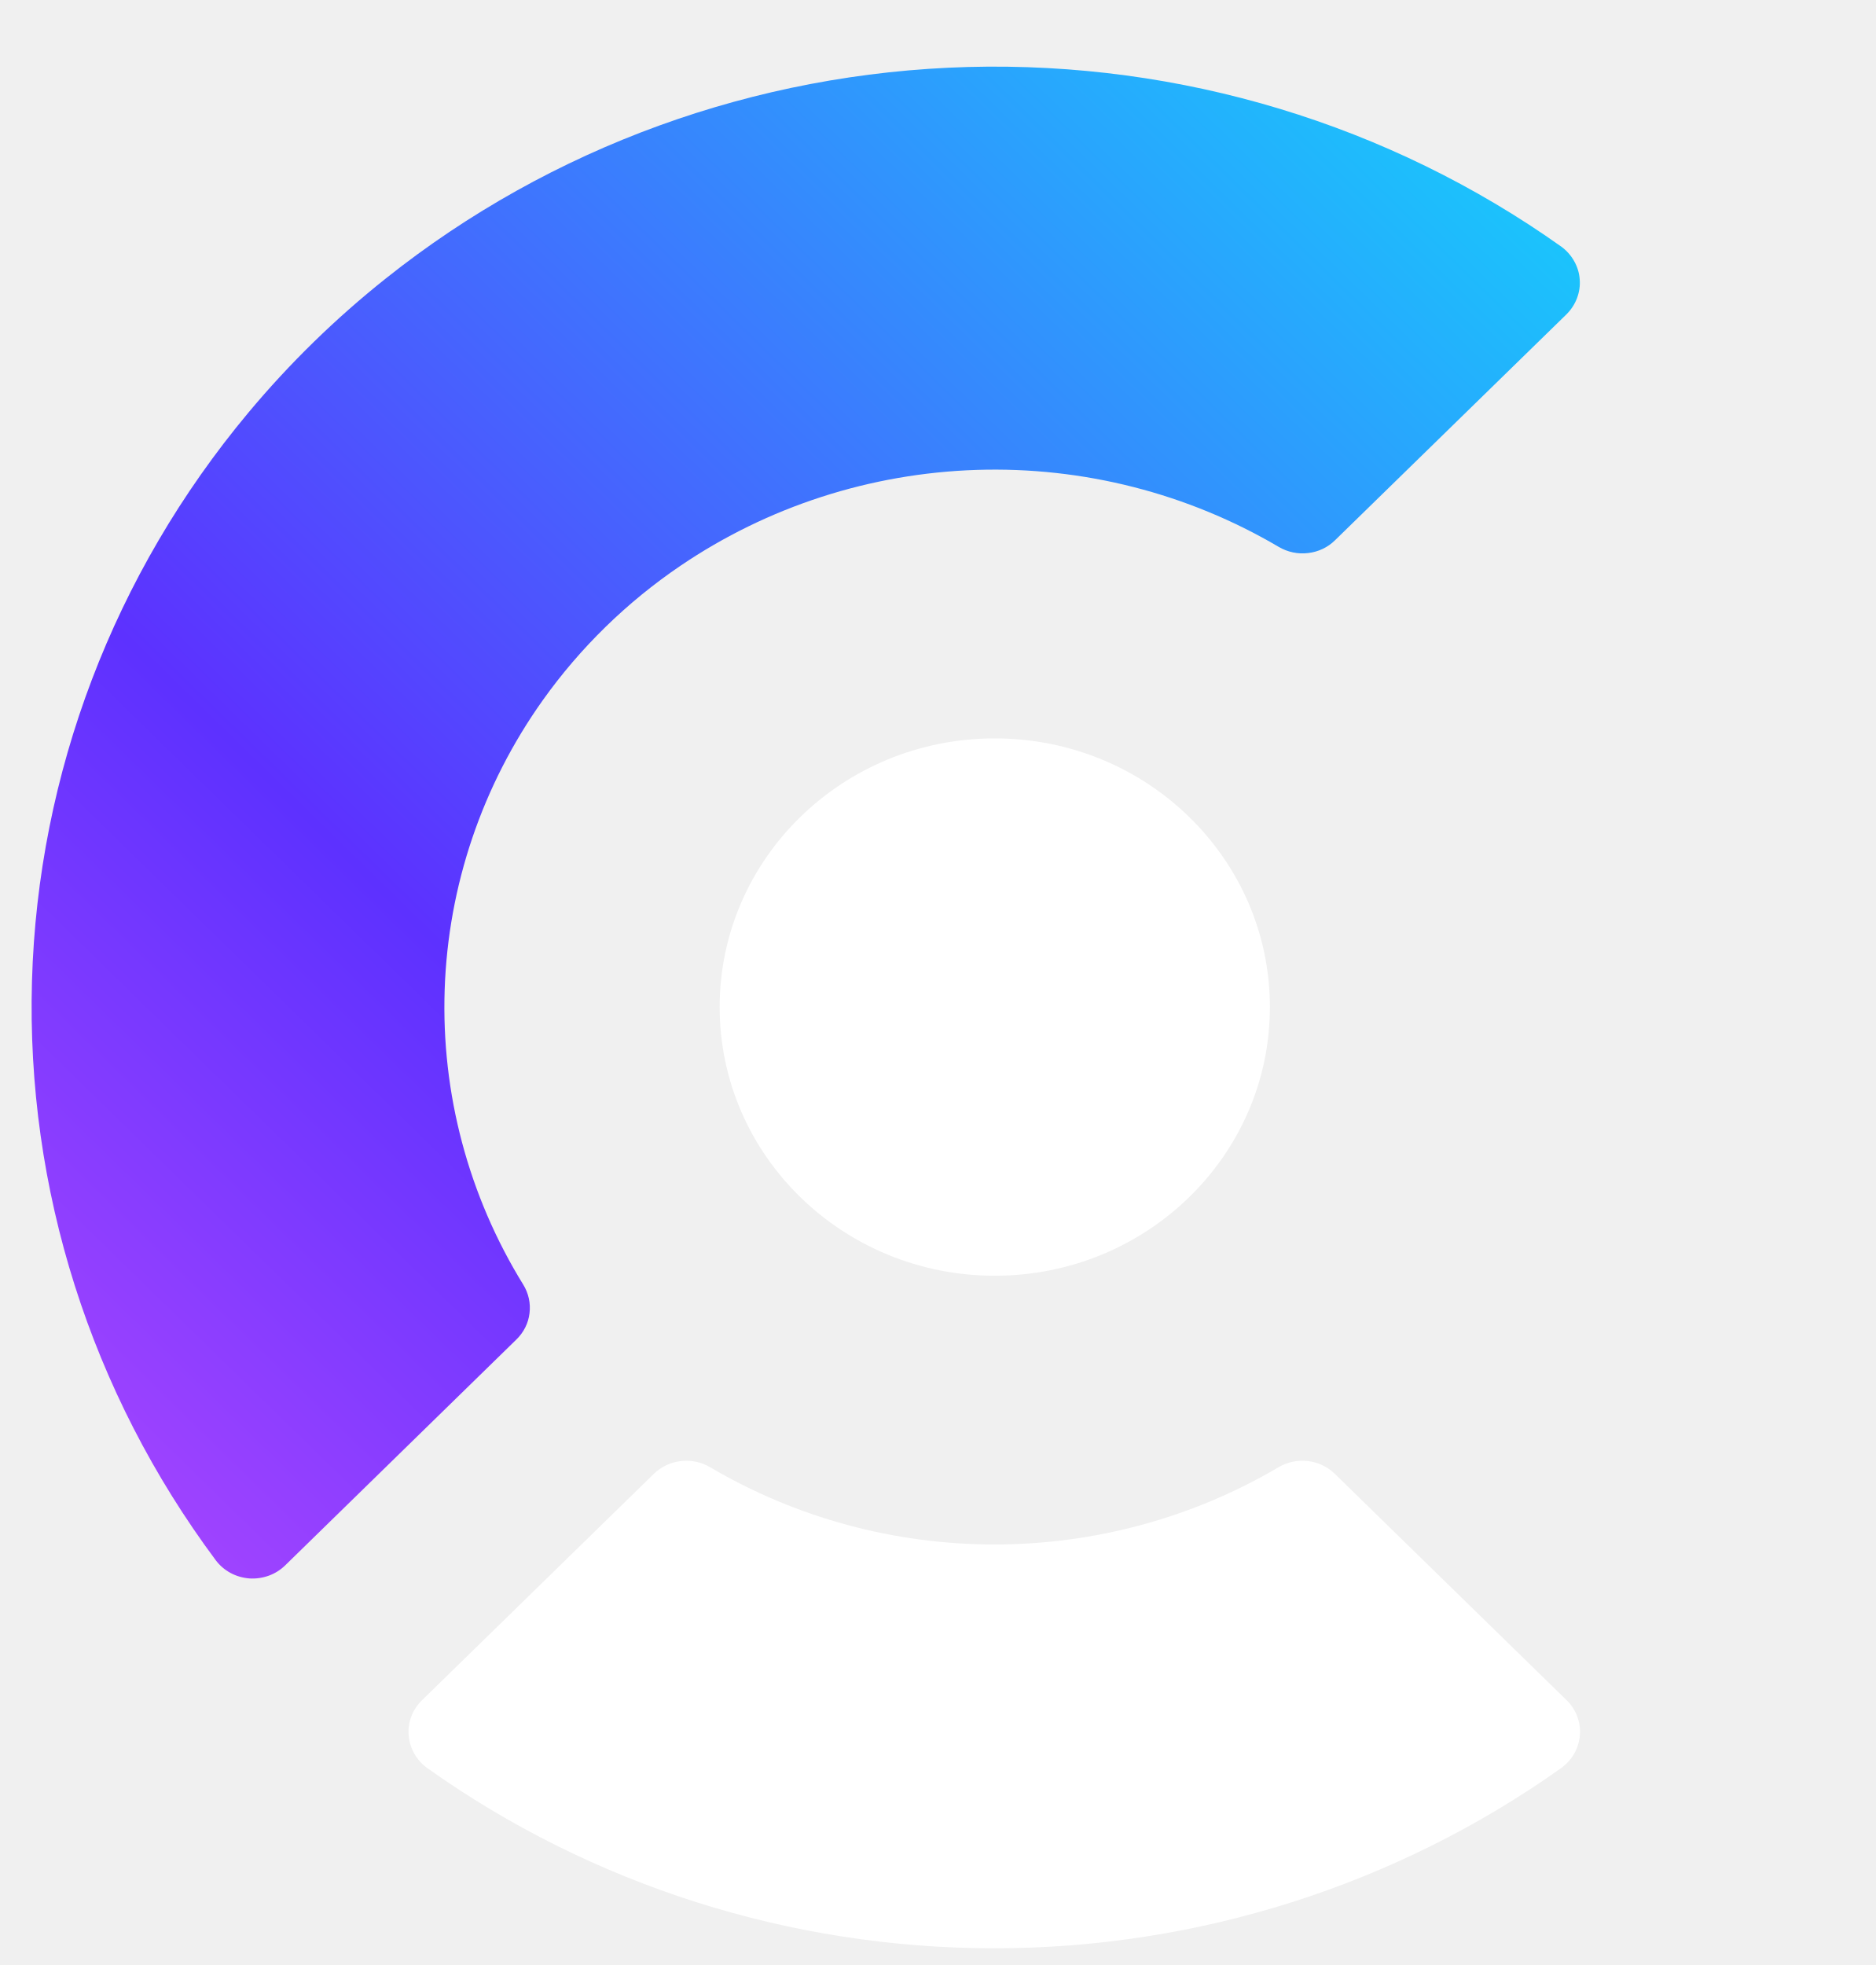
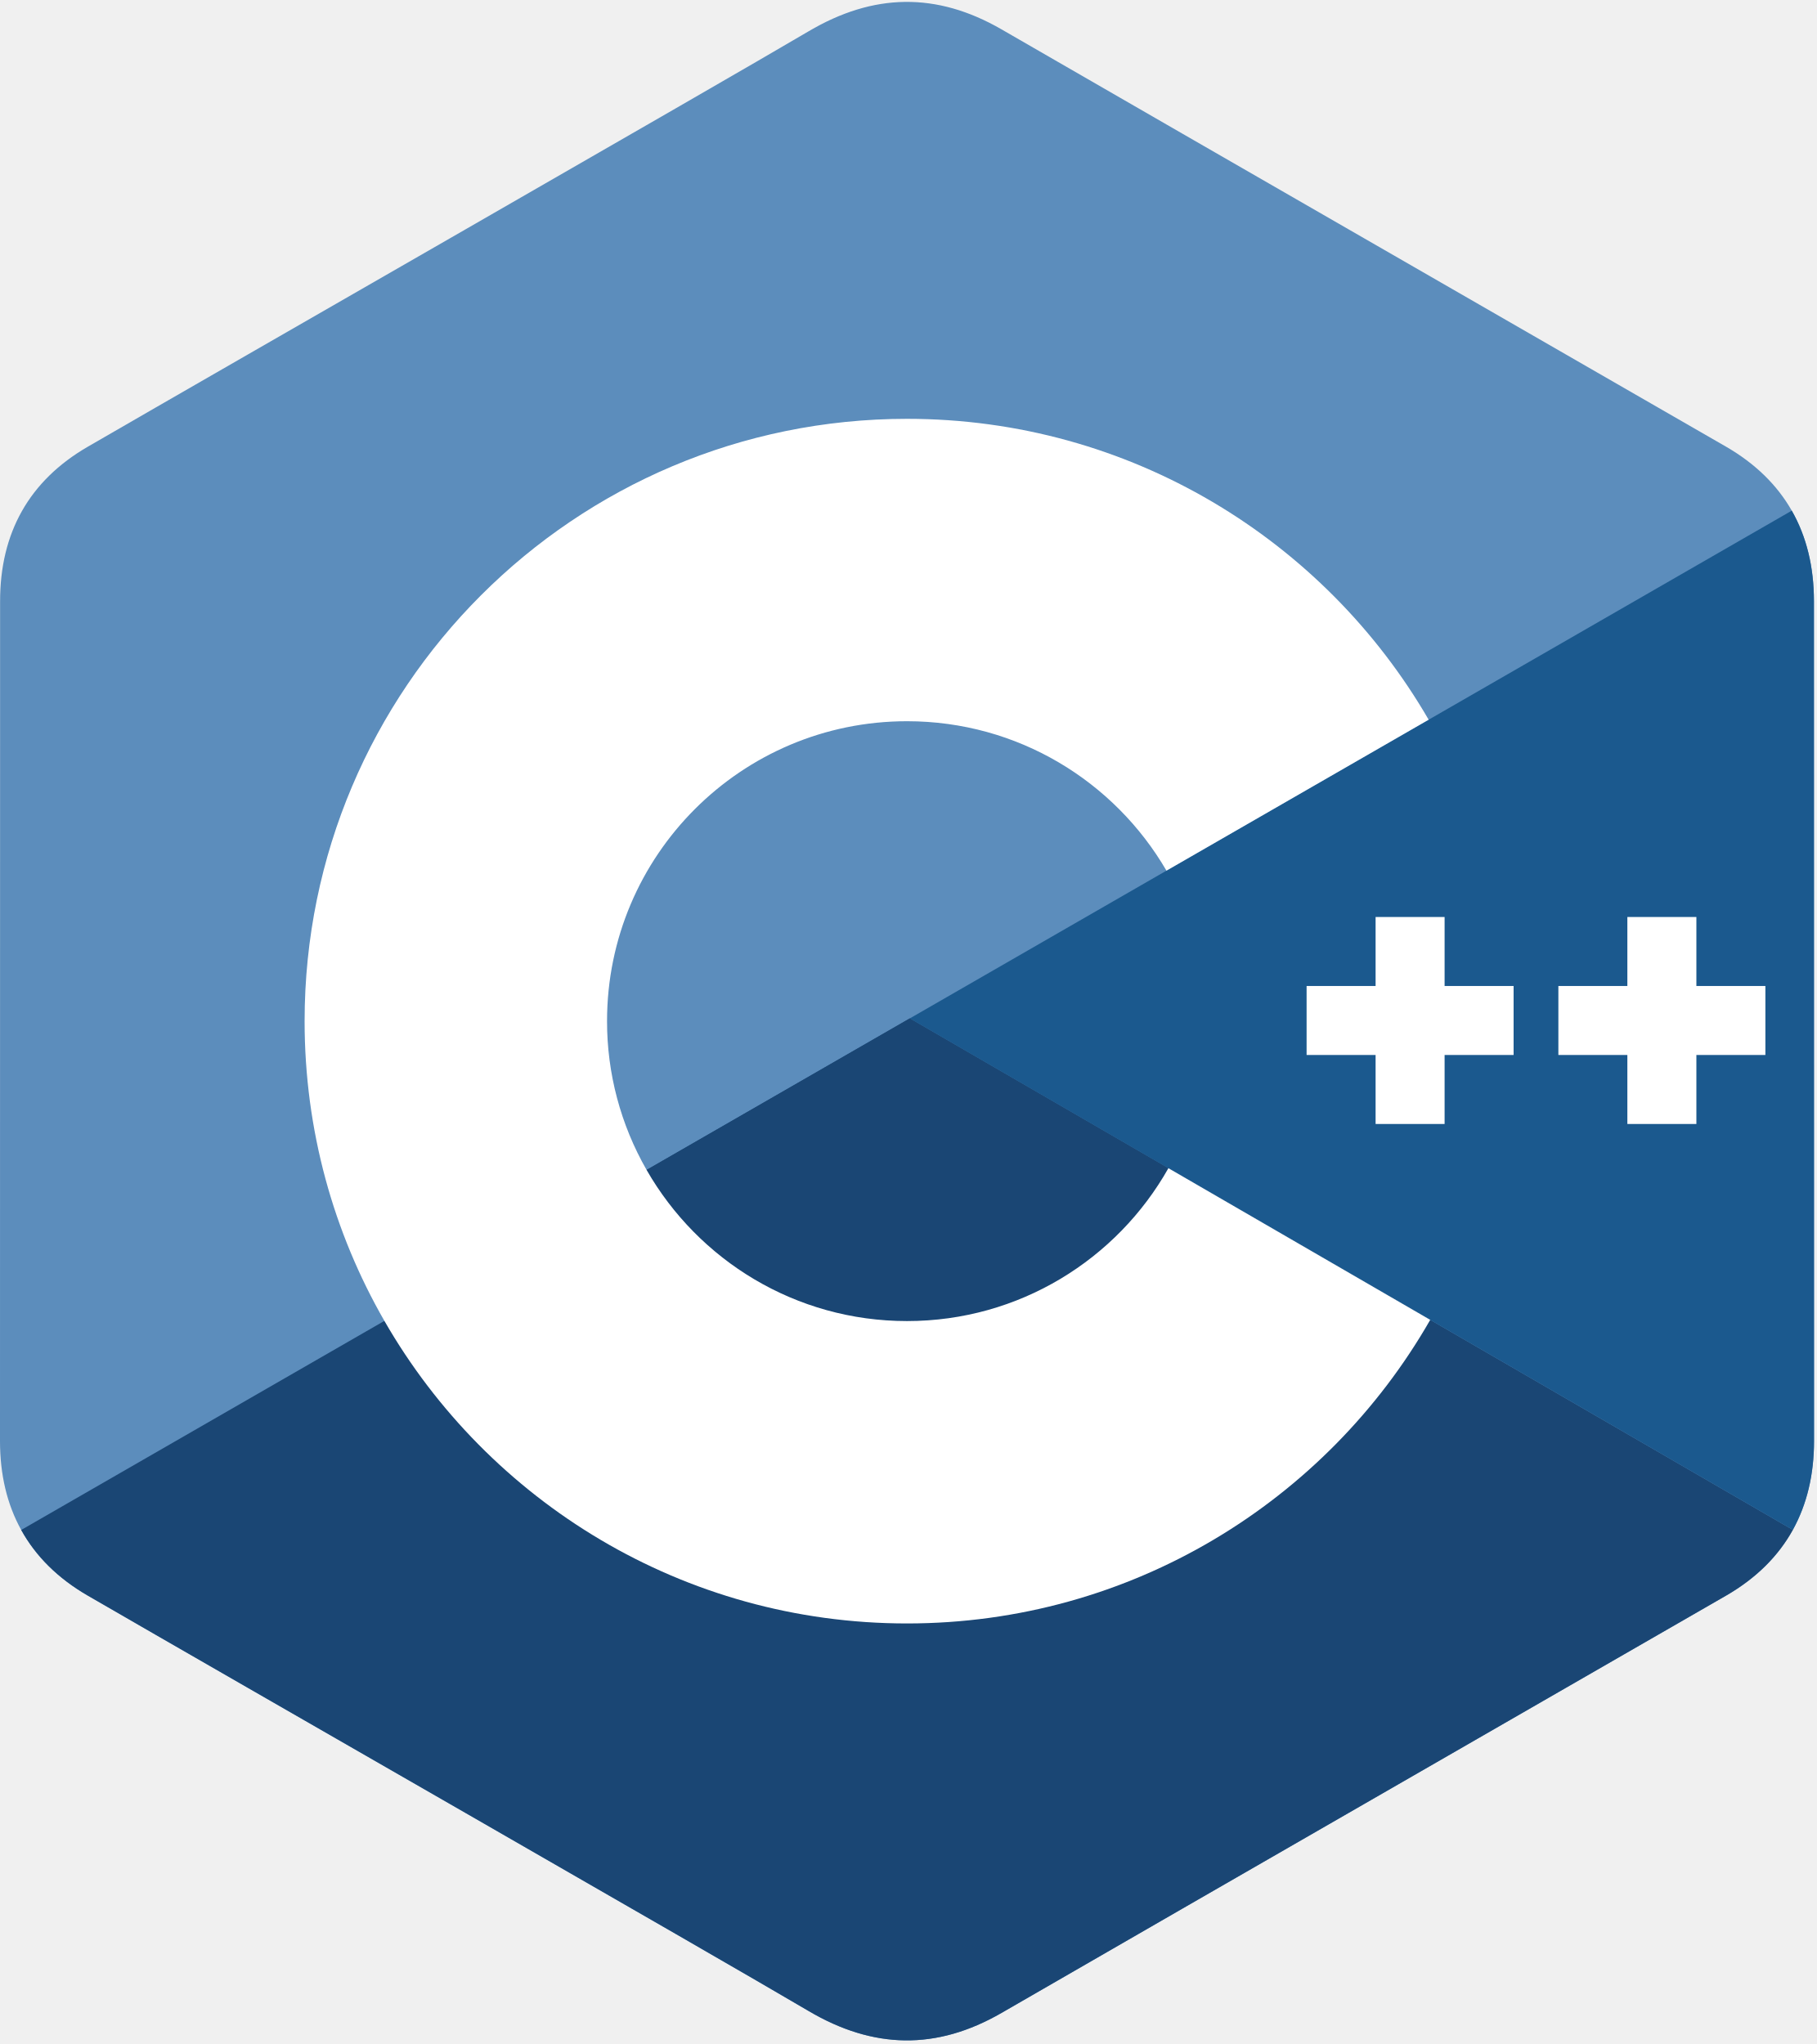
- <svg xmlns="http://www.w3.org/2000/svg" width="21" height="22" viewBox="0 0 21 22" fill="none">
-   <g clip-path="url(#clip0_3307_1754)">
-     <path d="M17.538 3.521L14.948 6.049C14.867 6.129 14.761 6.179 14.646 6.192C14.532 6.206 14.417 6.181 14.318 6.123C13.3 5.523 12.125 5.223 10.936 5.261C9.747 5.299 8.595 5.672 7.618 6.335C7.017 6.743 6.496 7.252 6.078 7.839C5.399 8.793 5.018 9.918 4.979 11.079C4.94 12.24 5.245 13.388 5.859 14.383C5.918 14.479 5.943 14.591 5.929 14.703C5.916 14.814 5.864 14.917 5.783 14.996L3.194 17.525C3.142 17.576 3.079 17.616 3.01 17.641C2.94 17.666 2.866 17.677 2.792 17.672C2.719 17.666 2.647 17.646 2.582 17.611C2.517 17.576 2.461 17.528 2.417 17.47C1.016 15.589 0.292 13.309 0.358 10.984C0.424 8.66 1.276 6.422 2.781 4.62C3.241 4.069 3.757 3.565 4.322 3.116C6.167 1.647 8.458 0.815 10.838 0.75C13.219 0.686 15.554 1.393 17.48 2.76C17.539 2.803 17.589 2.858 17.625 2.922C17.661 2.985 17.683 3.055 17.688 3.127C17.694 3.2 17.683 3.272 17.657 3.34C17.631 3.408 17.59 3.47 17.538 3.521Z" fill="url(#paint0_linear_3307_1754)" />
-     <path d="M17.535 19.029L14.946 16.501C14.864 16.421 14.758 16.371 14.644 16.358C14.53 16.344 14.414 16.369 14.316 16.427C13.356 16.993 12.255 17.292 11.134 17.292C10.012 17.292 8.912 16.993 7.951 16.427C7.853 16.369 7.737 16.344 7.623 16.358C7.509 16.371 7.403 16.421 7.321 16.501L4.732 19.029C4.678 19.08 4.635 19.142 4.608 19.211C4.581 19.279 4.57 19.353 4.576 19.426C4.581 19.5 4.603 19.571 4.64 19.635C4.676 19.699 4.727 19.755 4.788 19.798C6.632 21.107 8.852 21.813 11.132 21.813C13.411 21.813 15.632 21.107 17.476 19.798C17.537 19.755 17.588 19.7 17.625 19.636C17.662 19.572 17.684 19.5 17.69 19.427C17.696 19.354 17.685 19.28 17.658 19.211C17.631 19.142 17.59 19.08 17.535 19.029Z" fill="white" />
-     <path d="M11.138 14.283C12.84 14.283 14.219 12.936 14.219 11.275C14.219 9.614 12.84 8.267 11.138 8.267C9.437 8.267 8.058 9.614 8.058 11.275C8.058 12.936 9.437 14.283 11.138 14.283Z" fill="white" />
-   </g>
-   <defs>
-     <linearGradient id="paint0_linear_3307_1754" x1="15.104" y1="-0.797" x2="-6.214" y2="21.036" gradientUnits="userSpaceOnUse">
-       <stop stop-color="#17CCFC" />
-       <stop offset="0.5" stop-color="#5D31FF" />
-       <stop offset="1" stop-color="#F35AFF" />
-     </linearGradient>
-     <clipPath id="clip0_3307_1754">
-       <rect width="20.013" height="21.066" fill="white" transform="translate(0.353516 0.746338)" />
-     </clipPath>
-   </defs>
+ <svg xmlns="http://www.w3.org/2000/svg" width="2222" height="2500" viewBox="0 0 256 288" preserveAspectRatio="xMinYMin meet">
+   <path d="M255.569 84.72c-.002-4.83-1.035-9.098-3.124-12.761-2.052-3.602-5.125-6.621-9.247-9.008-34.025-19.619-68.083-39.178-102.097-58.817-9.17-5.294-18.061-5.101-27.163.269C100.395 12.39 32.59 51.237 12.385 62.94 4.064 67.757.015 75.129.013 84.711 0 124.166.013 163.62 0 203.076c.002 4.724.991 8.909 2.988 12.517 2.053 3.711 5.169 6.813 9.386 9.254 20.206 11.703 88.02 50.547 101.56 58.536 9.106 5.373 17.997 5.565 27.17.269 34.015-19.64 68.075-39.198 102.105-58.817 4.217-2.44 7.333-5.544 9.386-9.252 1.994-3.608 2.985-7.793 2.987-12.518 0 0 0-78.889-.013-118.345" fill="#5C8DBC" />
+   <path d="M128.182 143.509L2.988 215.593c2.053 3.711 5.169 6.813 9.386 9.254 20.206 11.703 88.02 50.547 101.56 58.536 9.106 5.373 17.997 5.565 27.17.269 34.015-19.64 68.075-39.198 102.105-58.817 4.217-2.44 7.333-5.544 9.386-9.252l-124.413-72.074" fill="#1A4674" />
+   <path d="M91.101 164.861c7.285 12.718 20.98 21.296 36.69 21.296 15.807 0 29.58-8.687 36.828-21.541l-36.437-21.107-37.081 21.352" fill="#1A4674" />
+   <path d="M255.569 84.72c-.002-4.83-1.035-9.098-3.124-12.761l-124.263 71.55 124.413 72.074c1.994-3.608 2.985-7.793 2.987-12.518 0 0 0-78.889-.013-118.345" fill="#1B598E" />
+   <path d="M248.728 148.661h-9.722v9.724h-9.724v-9.724h-9.721v-9.721h9.721v-9.722h9.724v9.722h9.722v9.721M213.253 148.661h-9.721v9.724h-9.722v-9.724h-9.722v-9.721h9.722v-9.722h9.722v9.722h9.721v9.721" fill="#FFF" />
+   <path d="M164.619 164.616c-7.248 12.854-21.021 21.541-36.828 21.541-15.71 0-29.405-8.578-36.69-21.296a42.062 42.062 0 0 1-5.574-20.968c0-23.341 18.923-42.263 42.264-42.263 15.609 0 29.232 8.471 36.553 21.059l36.941-21.272c-14.683-25.346-42.096-42.398-73.494-42.398-46.876 0-84.875 38-84.875 84.874 0 15.378 4.091 29.799 11.241 42.238 14.646 25.48 42.137 42.637 73.634 42.637 31.555 0 59.089-17.226 73.714-42.781l-36.886-21.371" fill="#FFF" />
</svg>
